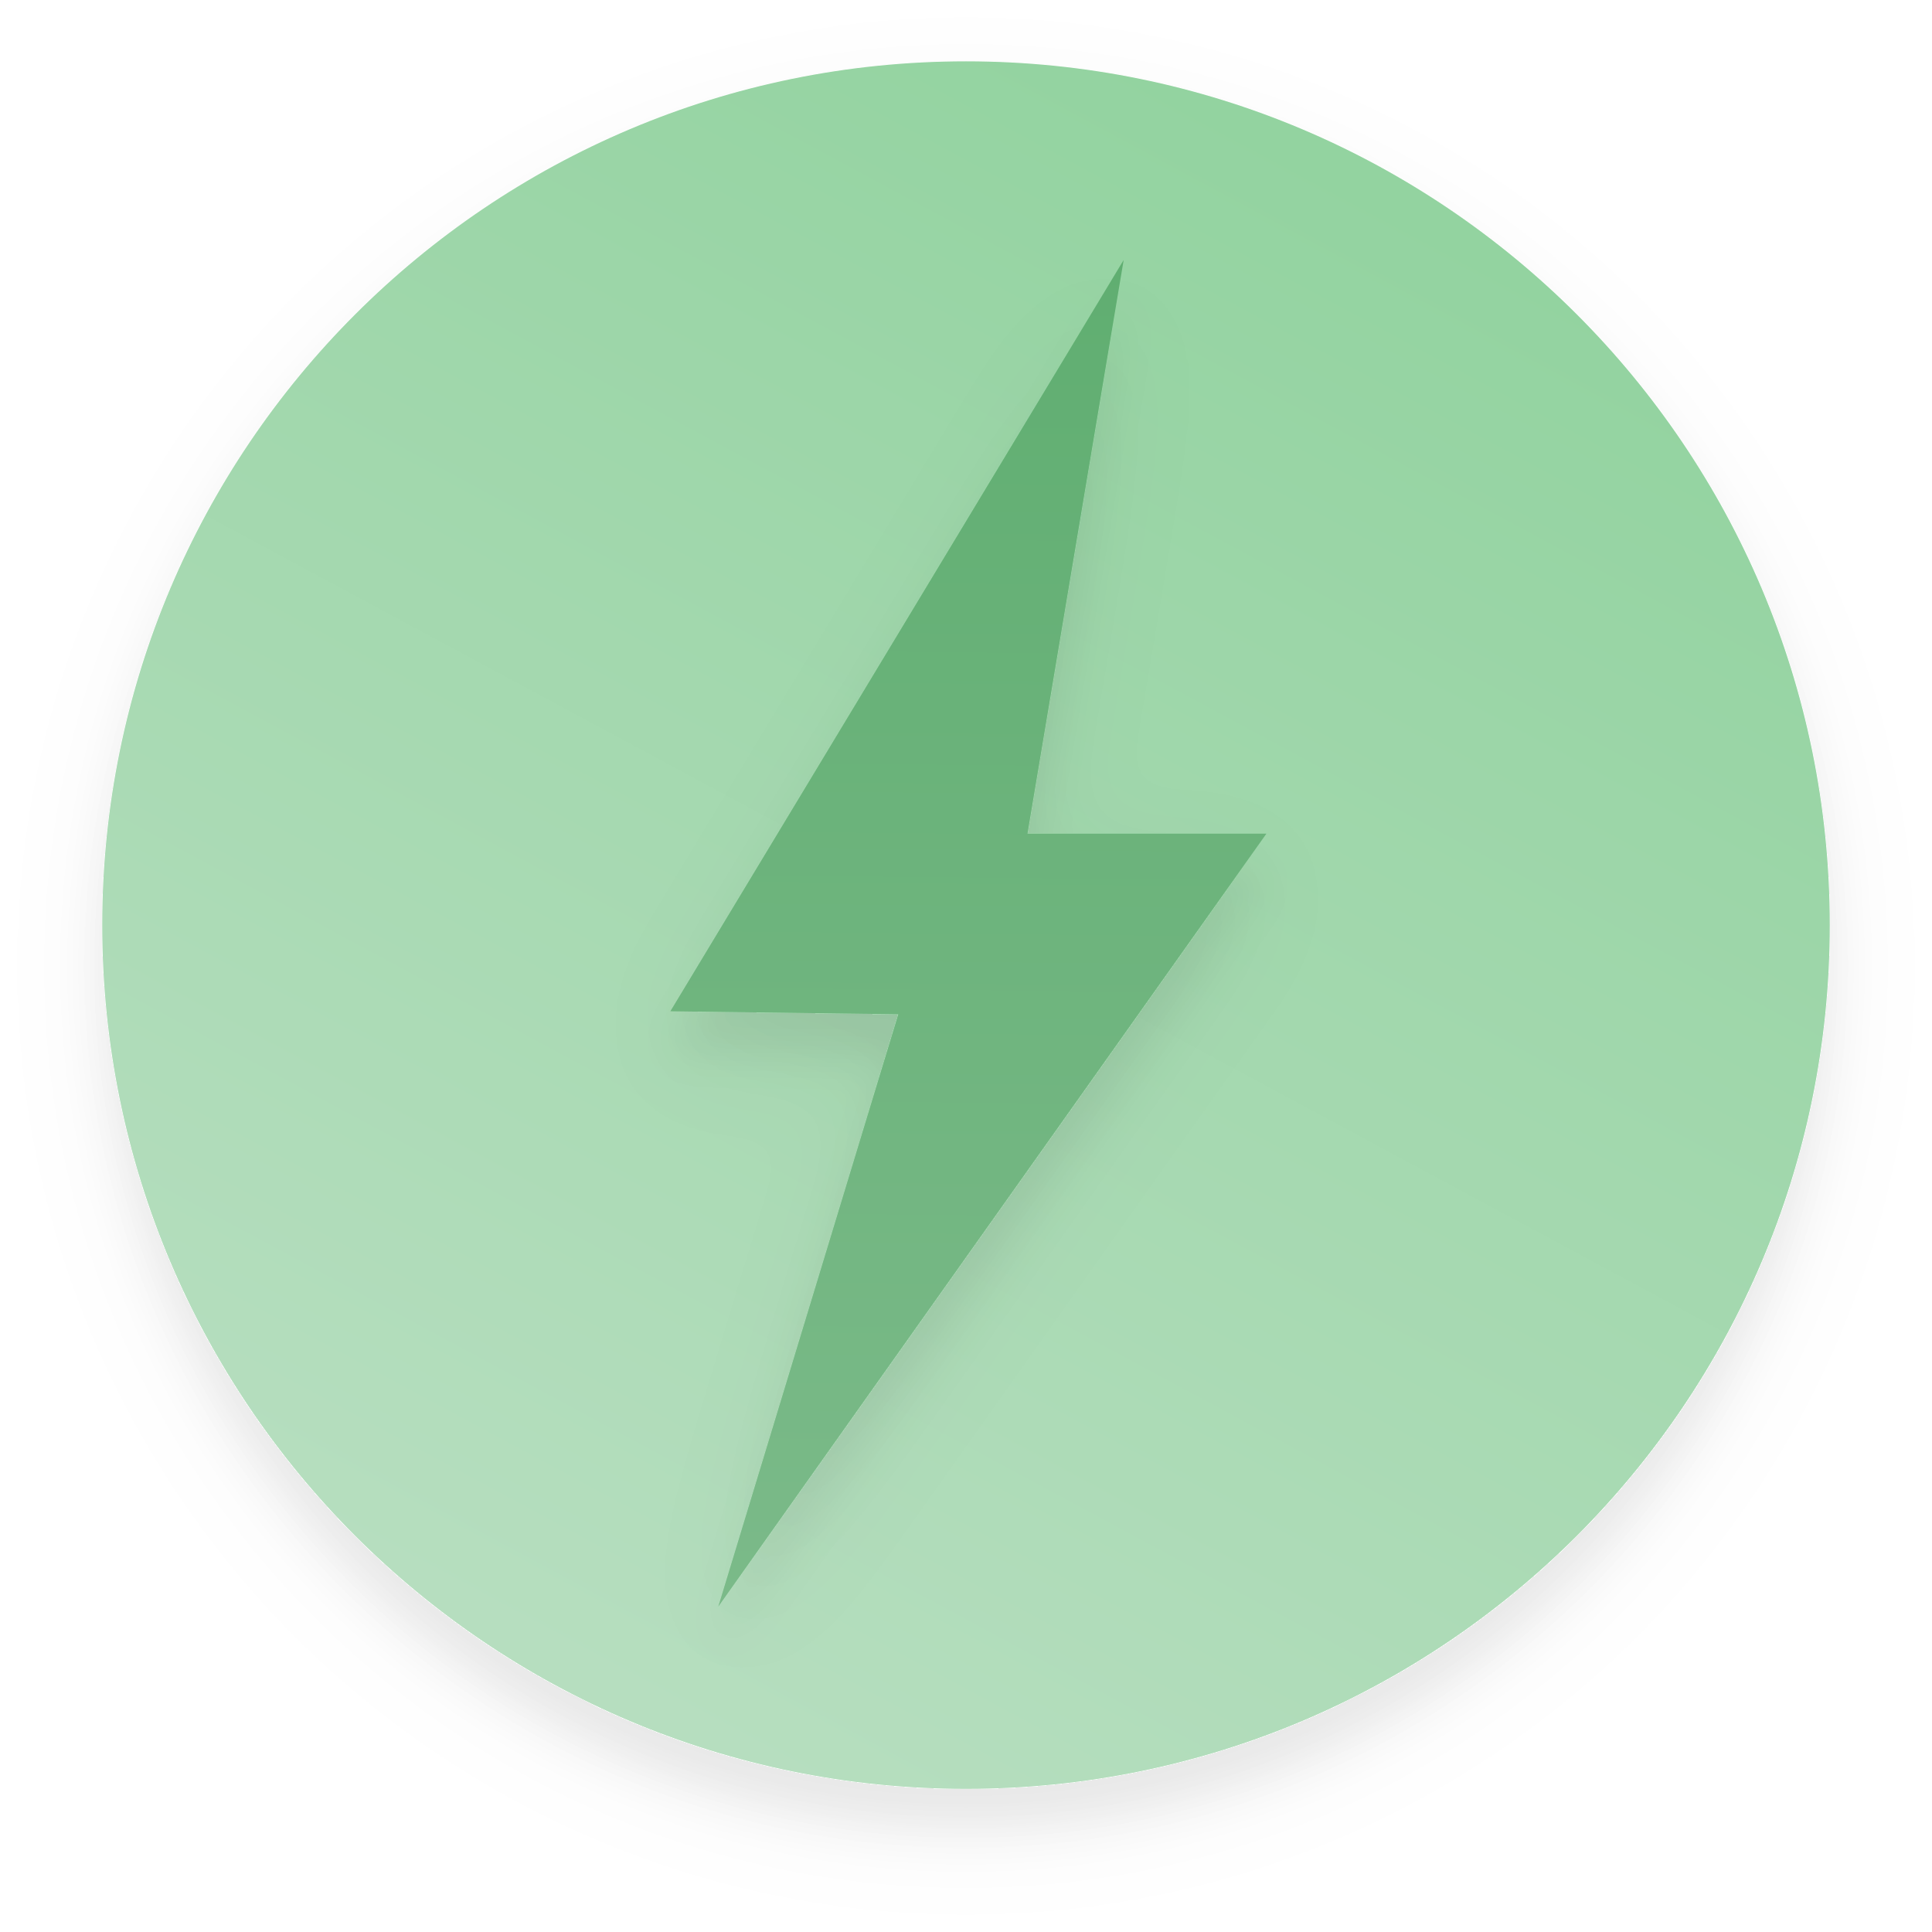
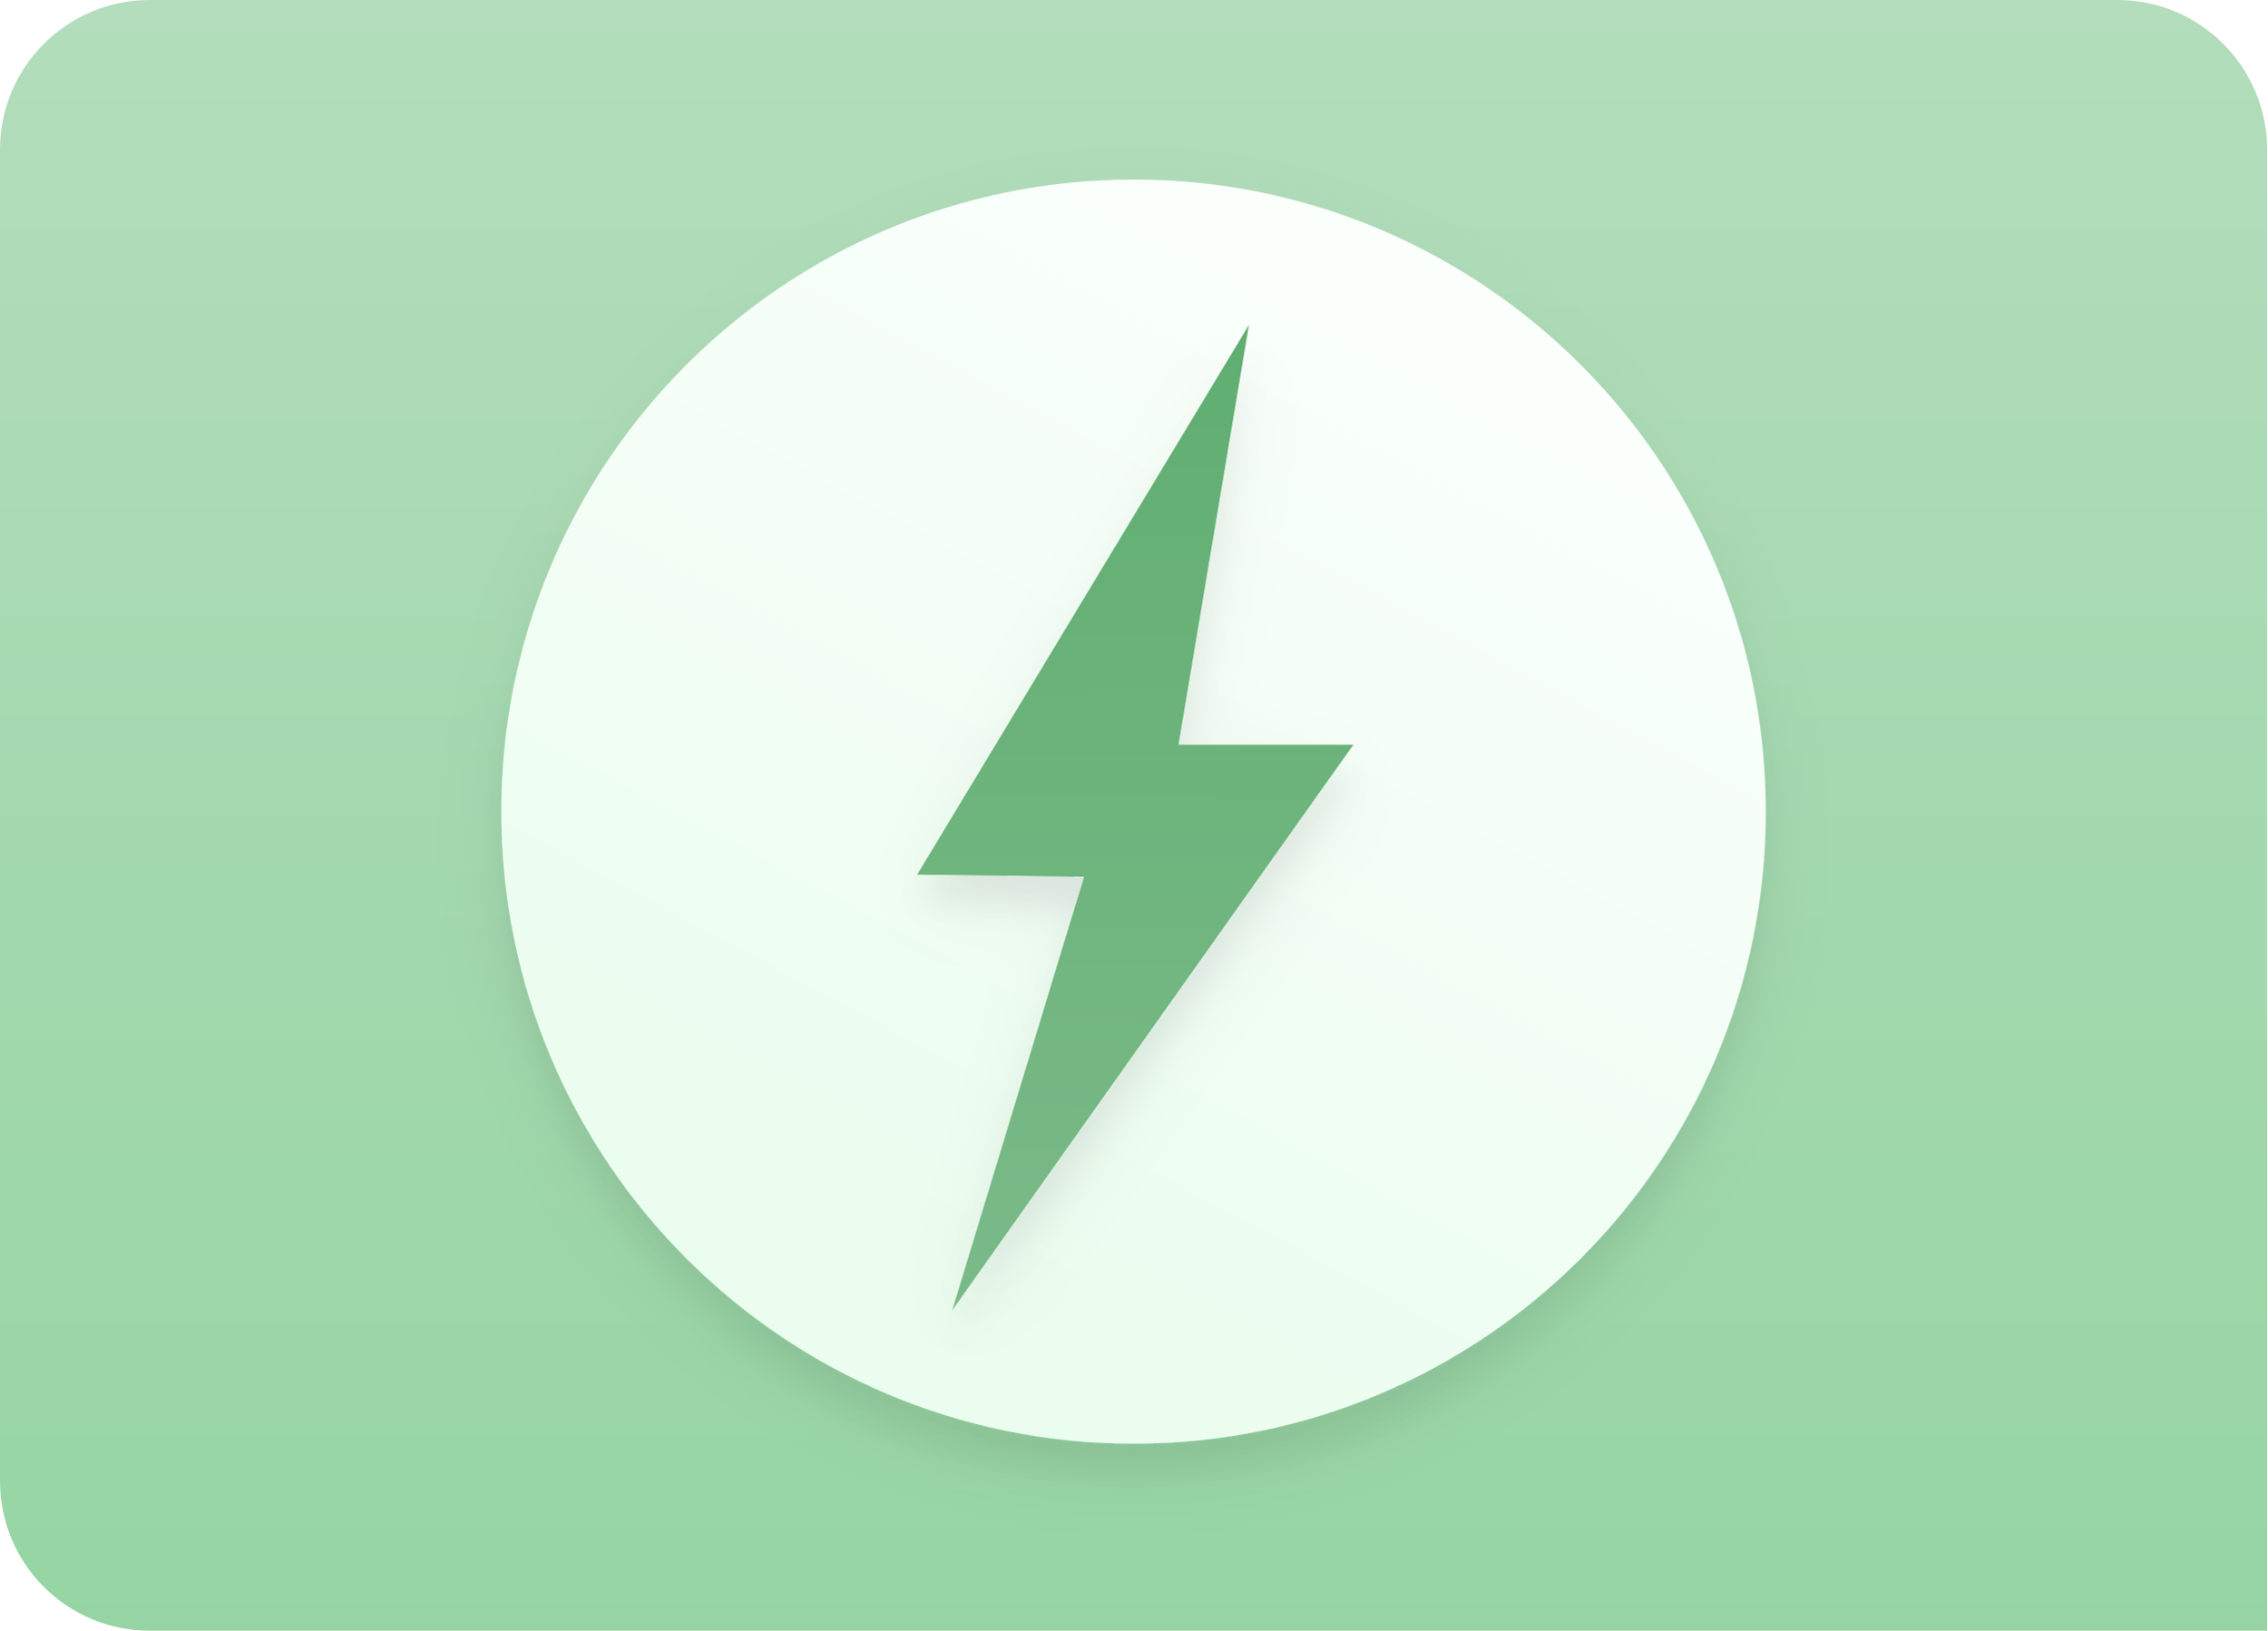
- <svg xmlns="http://www.w3.org/2000/svg" width="189" height="189" fill="none">
-   <g filter="url(#Group_37__filter0_dd)">
-     <path d="M94.5 175c46.668 0 84.5-37.832 84.5-84.5S141.168 6 94.5 6 10 43.832 10 90.5 47.832 175 94.5 175z" fill="url(#Group_37__paint0_linear)" />
+ <svg xmlns="http://www.w3.org/2000/svg" width="303" height="218" fill="none">
+   <path d="M0 20C0 8.954 8.954 0 20 0h263c11.046 0 20 8.954 20 20v198H20c-11.046 0-20-8.954-20-20V20z" fill="url(#Group_43__paint0_linear)" />
+   <g filter="url(#Group_43__filter0_dd)">
+     <path d="M151.5 193c46.668 0 84.5-37.832 84.5-84.5S198.168 24 151.5 24 67 61.832 67 108.5s37.832 84.5 84.5 84.5z" fill="url(#Group_43__paint1_linear)" />
  </g>
-   <g filter="url(#Group_37__filter1_dd)">
-     <path d="M65.574 98.93l44.351-73.499-9.408 56.12h23.374l-53.634 75.636 17.618-57.965-22.301-.292z" fill="url(#Group_37__paint1_linear)" />
+   <g filter="url(#Group_43__filter1_dd)">
+     <path d="M122.574 116.93l44.351-73.499-9.408 56.12h23.374l-53.634 75.636 17.618-57.965-22.301-.292z" fill="url(#Group_43__paint2_linear)" />
  </g>
  <defs>
-     <linearGradient id="Group_37__paint0_linear" x1="135.5" y1="19" x2="57.5" y2="164" gradientUnits="userSpaceOnUse">
-       <stop stop-color="#93D3A0" />
-       <stop offset="1" stop-color="#B6DEBF" />
+     <linearGradient id="Group_43__paint0_linear" x1="151.5" y1="0" x2="151.5" y2="218" gradientUnits="userSpaceOnUse">
+       <stop stop-color="#B3DDBC" />
+       <stop offset="1" stop-color="#96D5A3" />
    </linearGradient>
-     <linearGradient id="Group_37__paint1_linear" x1="94.186" y1="25.276" x2="92.88" y2="157.41" gradientUnits="userSpaceOnUse">
+     <linearGradient id="Group_43__paint1_linear" x1="192.5" y1="37" x2="114.5" y2="182" gradientUnits="userSpaceOnUse">
+       <stop stop-color="#FBFFFC" />
+       <stop offset="1" stop-color="#EAFDEE" />
+     </linearGradient>
+     <linearGradient id="Group_43__paint2_linear" x1="151.186" y1="43.276" x2="149.88" y2="175.41" gradientUnits="userSpaceOnUse">
      <stop stop-color="#60AE71" />
      <stop offset="1" stop-color="#7BBA89" />
    </linearGradient>
-     <filter id="Group_37__filter0_dd" x="0" y="0" width="189" height="189" filterUnits="userSpaceOnUse" color-interpolation-filters="sRGB">
+     <filter id="Group_43__filter0_dd" x="57" y="18" width="189" height="189" filterUnits="userSpaceOnUse" color-interpolation-filters="sRGB">
      <feFlood flood-opacity="0" result="BackgroundImageFix" />
      <feColorMatrix in="SourceAlpha" values="0 0 0 0 0 0 0 0 0 0 0 0 0 0 0 0 0 0 127 0" result="hardAlpha" />
      <feOffset dy="4" />
      <feGaussianBlur stdDeviation="2" />
      <feComposite in2="hardAlpha" operator="out" />
      <feColorMatrix values="0 0 0 0 0 0 0 0 0 0 0 0 0 0 0 0 0 0 0.05 0" />
      <feBlend in2="BackgroundImageFix" result="effect1_dropShadow" />
      <feColorMatrix in="SourceAlpha" values="0 0 0 0 0 0 0 0 0 0 0 0 0 0 0 0 0 0 127 0" result="hardAlpha" />
      <feOffset dy="4" />
      <feGaussianBlur stdDeviation="5" />
      <feComposite in2="hardAlpha" operator="out" />
      <feColorMatrix values="0 0 0 0 0 0 0 0 0 0 0 0 0 0 0 0 0 0 0.05 0" />
      <feBlend in2="effect1_dropShadow" result="effect2_dropShadow" />
      <feBlend in="SourceGraphic" in2="effect2_dropShadow" result="shape" />
    </filter>
-     <filter id="Group_37__filter1_dd" x="55" y="19" width="79.445" height="152.709" filterUnits="userSpaceOnUse" color-interpolation-filters="sRGB">
+     <filter id="Group_43__filter1_dd" x="112" y="37" width="79.445" height="152.709" filterUnits="userSpaceOnUse" color-interpolation-filters="sRGB">
      <feFlood flood-opacity="0" result="BackgroundImageFix" />
      <feColorMatrix in="SourceAlpha" values="0 0 0 0 0 0 0 0 0 0 0 0 0 0 0 0 0 0 127 0" result="hardAlpha" />
      <feOffset dy="4" />
      <feGaussianBlur stdDeviation="2" />
      <feComposite in2="hardAlpha" operator="out" />
      <feColorMatrix values="0 0 0 0 0 0 0 0 0 0 0 0 0 0 0 0 0 0 0.05 0" />
      <feBlend in2="BackgroundImageFix" result="effect1_dropShadow" />
      <feColorMatrix in="SourceAlpha" values="0 0 0 0 0 0 0 0 0 0 0 0 0 0 0 0 0 0 127 0" result="hardAlpha" />
      <feOffset dy="4" />
      <feGaussianBlur stdDeviation="5" />
      <feComposite in2="hardAlpha" operator="out" />
      <feColorMatrix values="0 0 0 0 0 0 0 0 0 0 0 0 0 0 0 0 0 0 0.05 0" />
      <feBlend in2="effect1_dropShadow" result="effect2_dropShadow" />
      <feBlend in="SourceGraphic" in2="effect2_dropShadow" result="shape" />
    </filter>
  </defs>
</svg>
